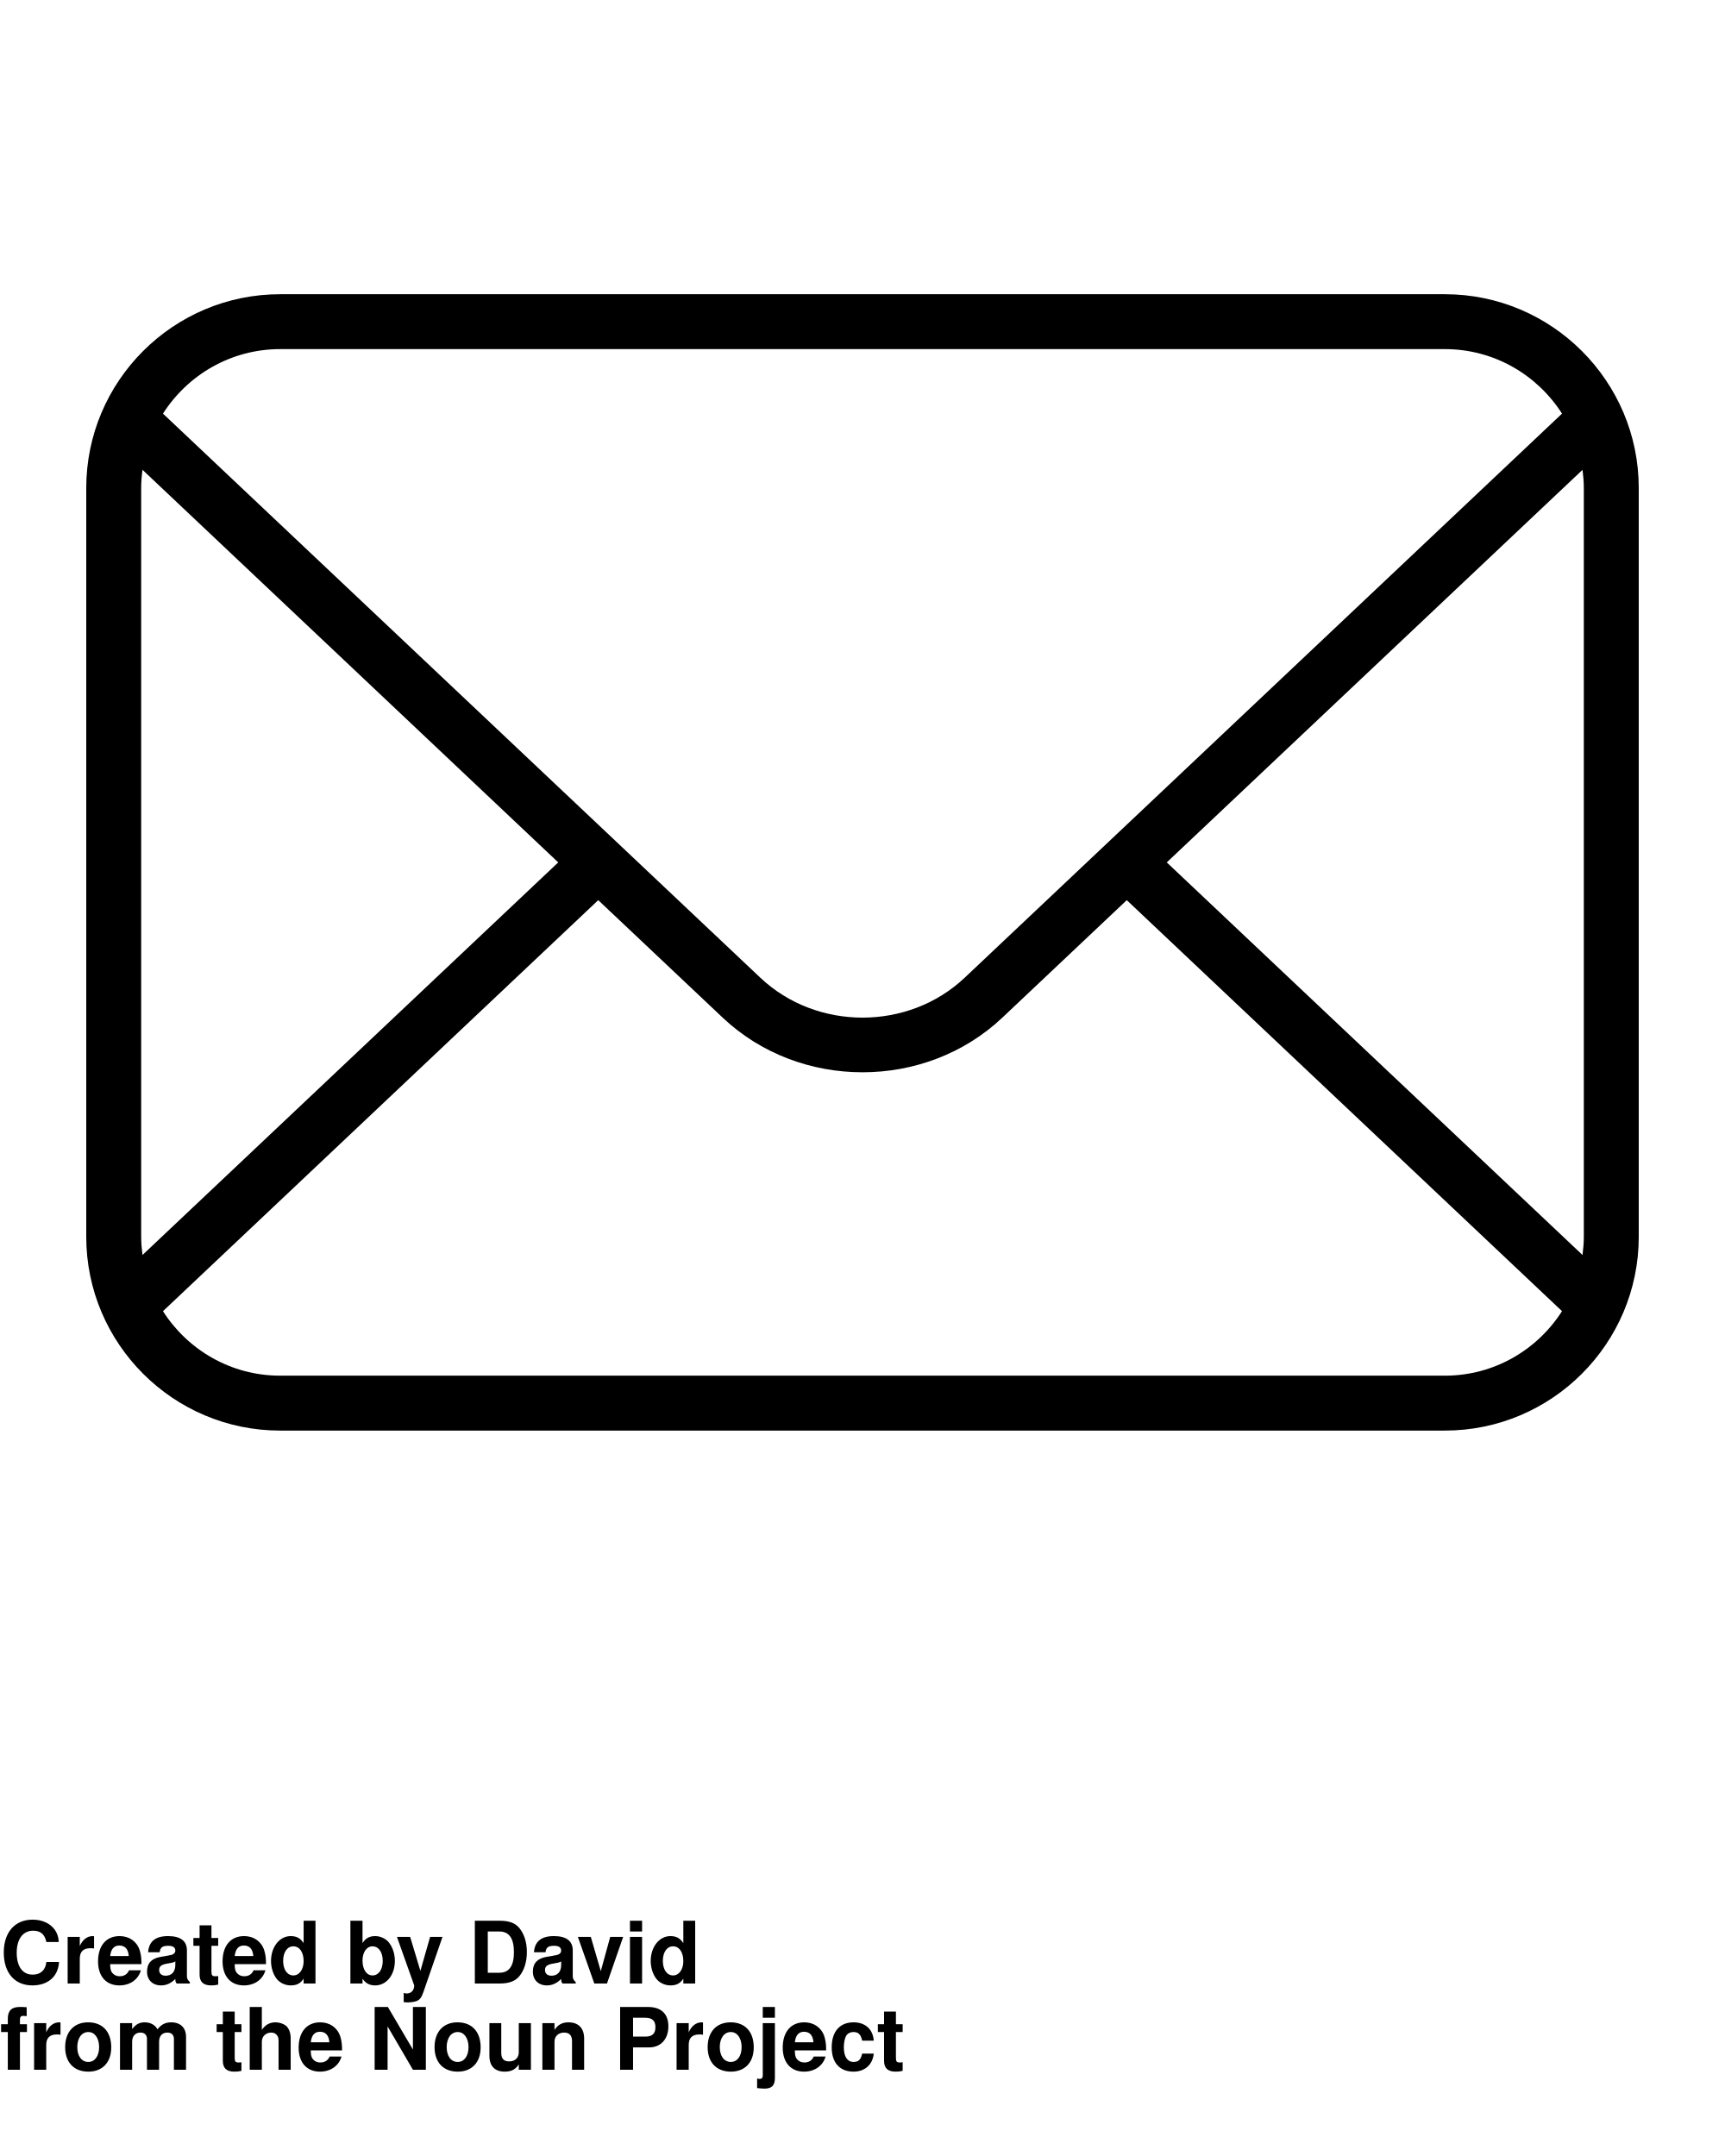
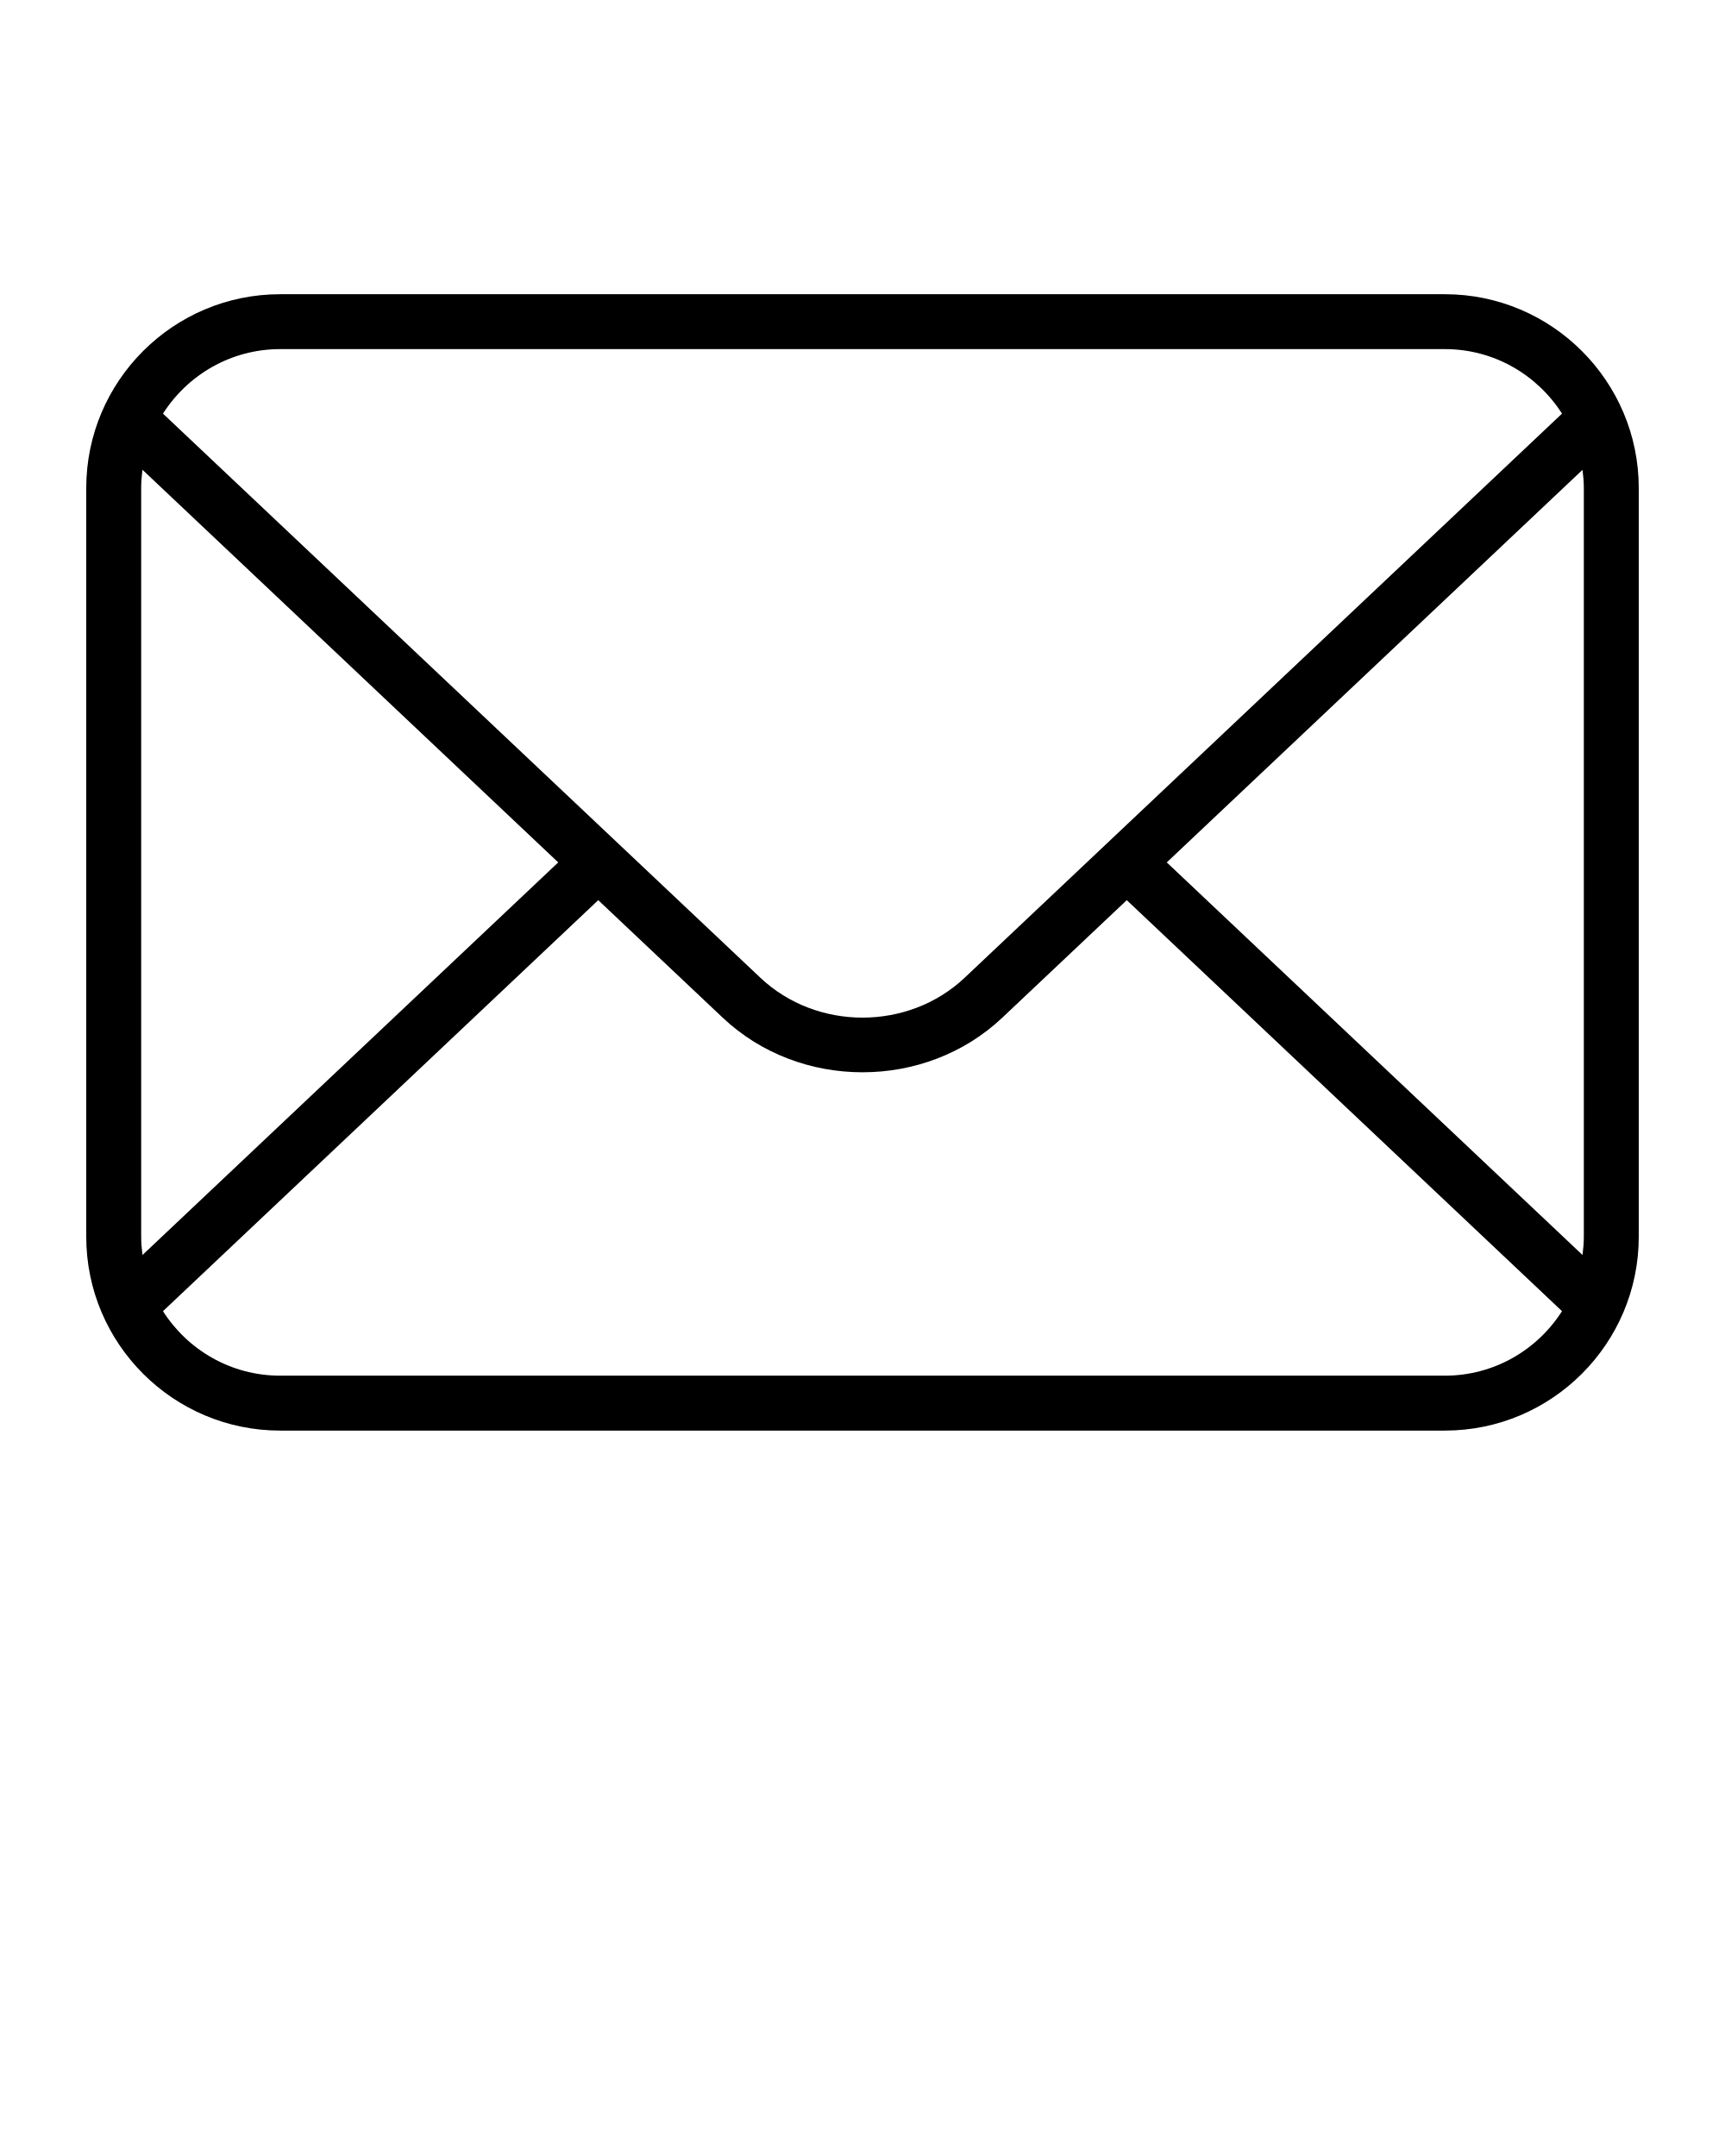
<svg xmlns="http://www.w3.org/2000/svg" version="1.1" x="0px" y="0px" viewBox="0 0 100 125" enable-background="new 0 0 100 100" xml:space="preserve">
  <g>
    <path d="M83.762,17.058H16.238C10.042,17.058,5,22.099,5,28.295v43.408c0,6.197,5.042,11.239,11.238,11.239h67.523   C89.958,82.942,95,77.9,95,71.703V28.295C95,22.099,89.958,17.058,83.762,17.058z M16.238,20.241h67.523   c2.854,0,5.359,1.496,6.79,3.74L55.921,56.688c-3.266,3.082-8.576,3.082-11.841,0L9.448,23.981   C10.88,21.737,13.385,20.241,16.238,20.241z M8.261,72.761c-0.045-0.347-0.077-0.698-0.077-1.058V28.295   c0-0.358,0.031-0.71,0.077-1.057L32.361,50L8.261,72.761z M83.762,79.758H16.238c-2.854,0-5.359-1.495-6.79-3.739L34.68,52.189   l7.216,6.813c2.233,2.111,5.169,3.167,8.104,3.167s5.872-1.056,8.105-3.167l7.215-6.813l25.231,23.829   C89.121,78.263,86.615,79.758,83.762,79.758z M91.816,28.295v43.408c0,0.361-0.032,0.711-0.077,1.058L67.639,50l24.101-22.76   C91.784,27.586,91.816,27.938,91.816,28.295z" />
  </g>
-   <text x="0" y="115" fill="#000000" font-size="5px" font-weight="bold" font-family="'Helvetica Neue', Helvetica, Arial-Unicode, Arial, Sans-serif">Created by David</text>
-   <text x="0" y="120" fill="#000000" font-size="5px" font-weight="bold" font-family="'Helvetica Neue', Helvetica, Arial-Unicode, Arial, Sans-serif">from the Noun Project</text>
</svg>
